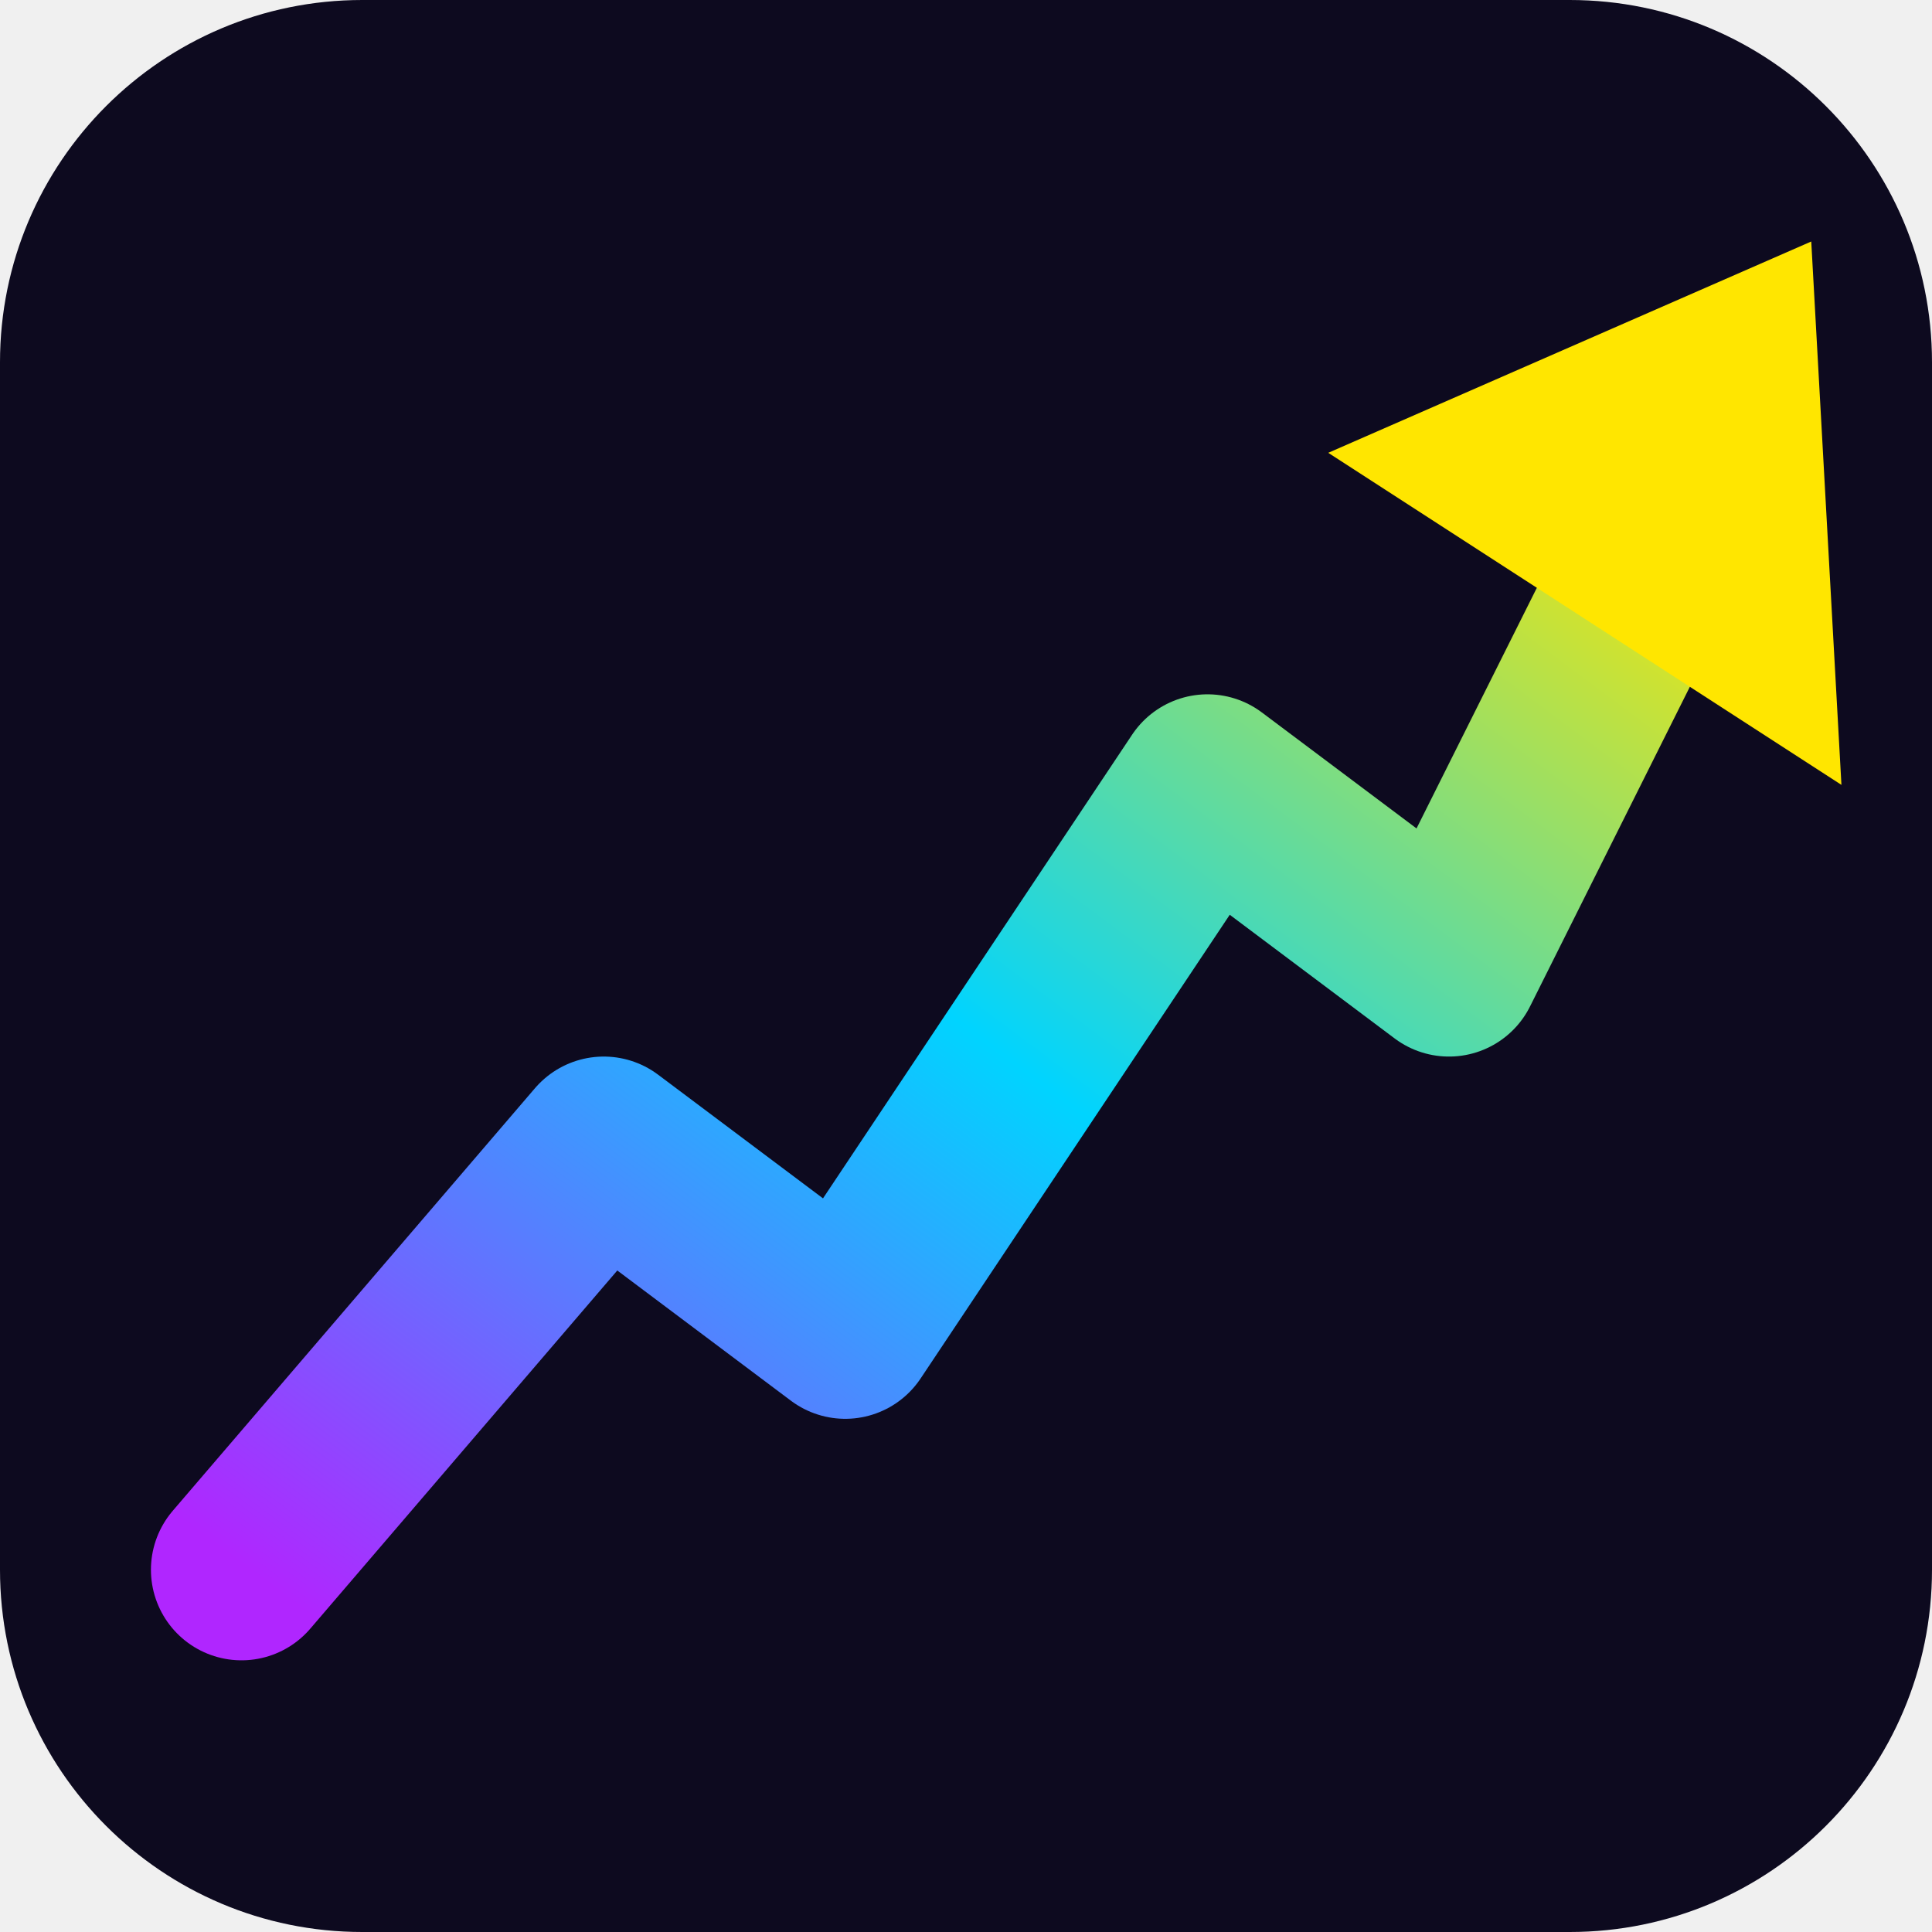
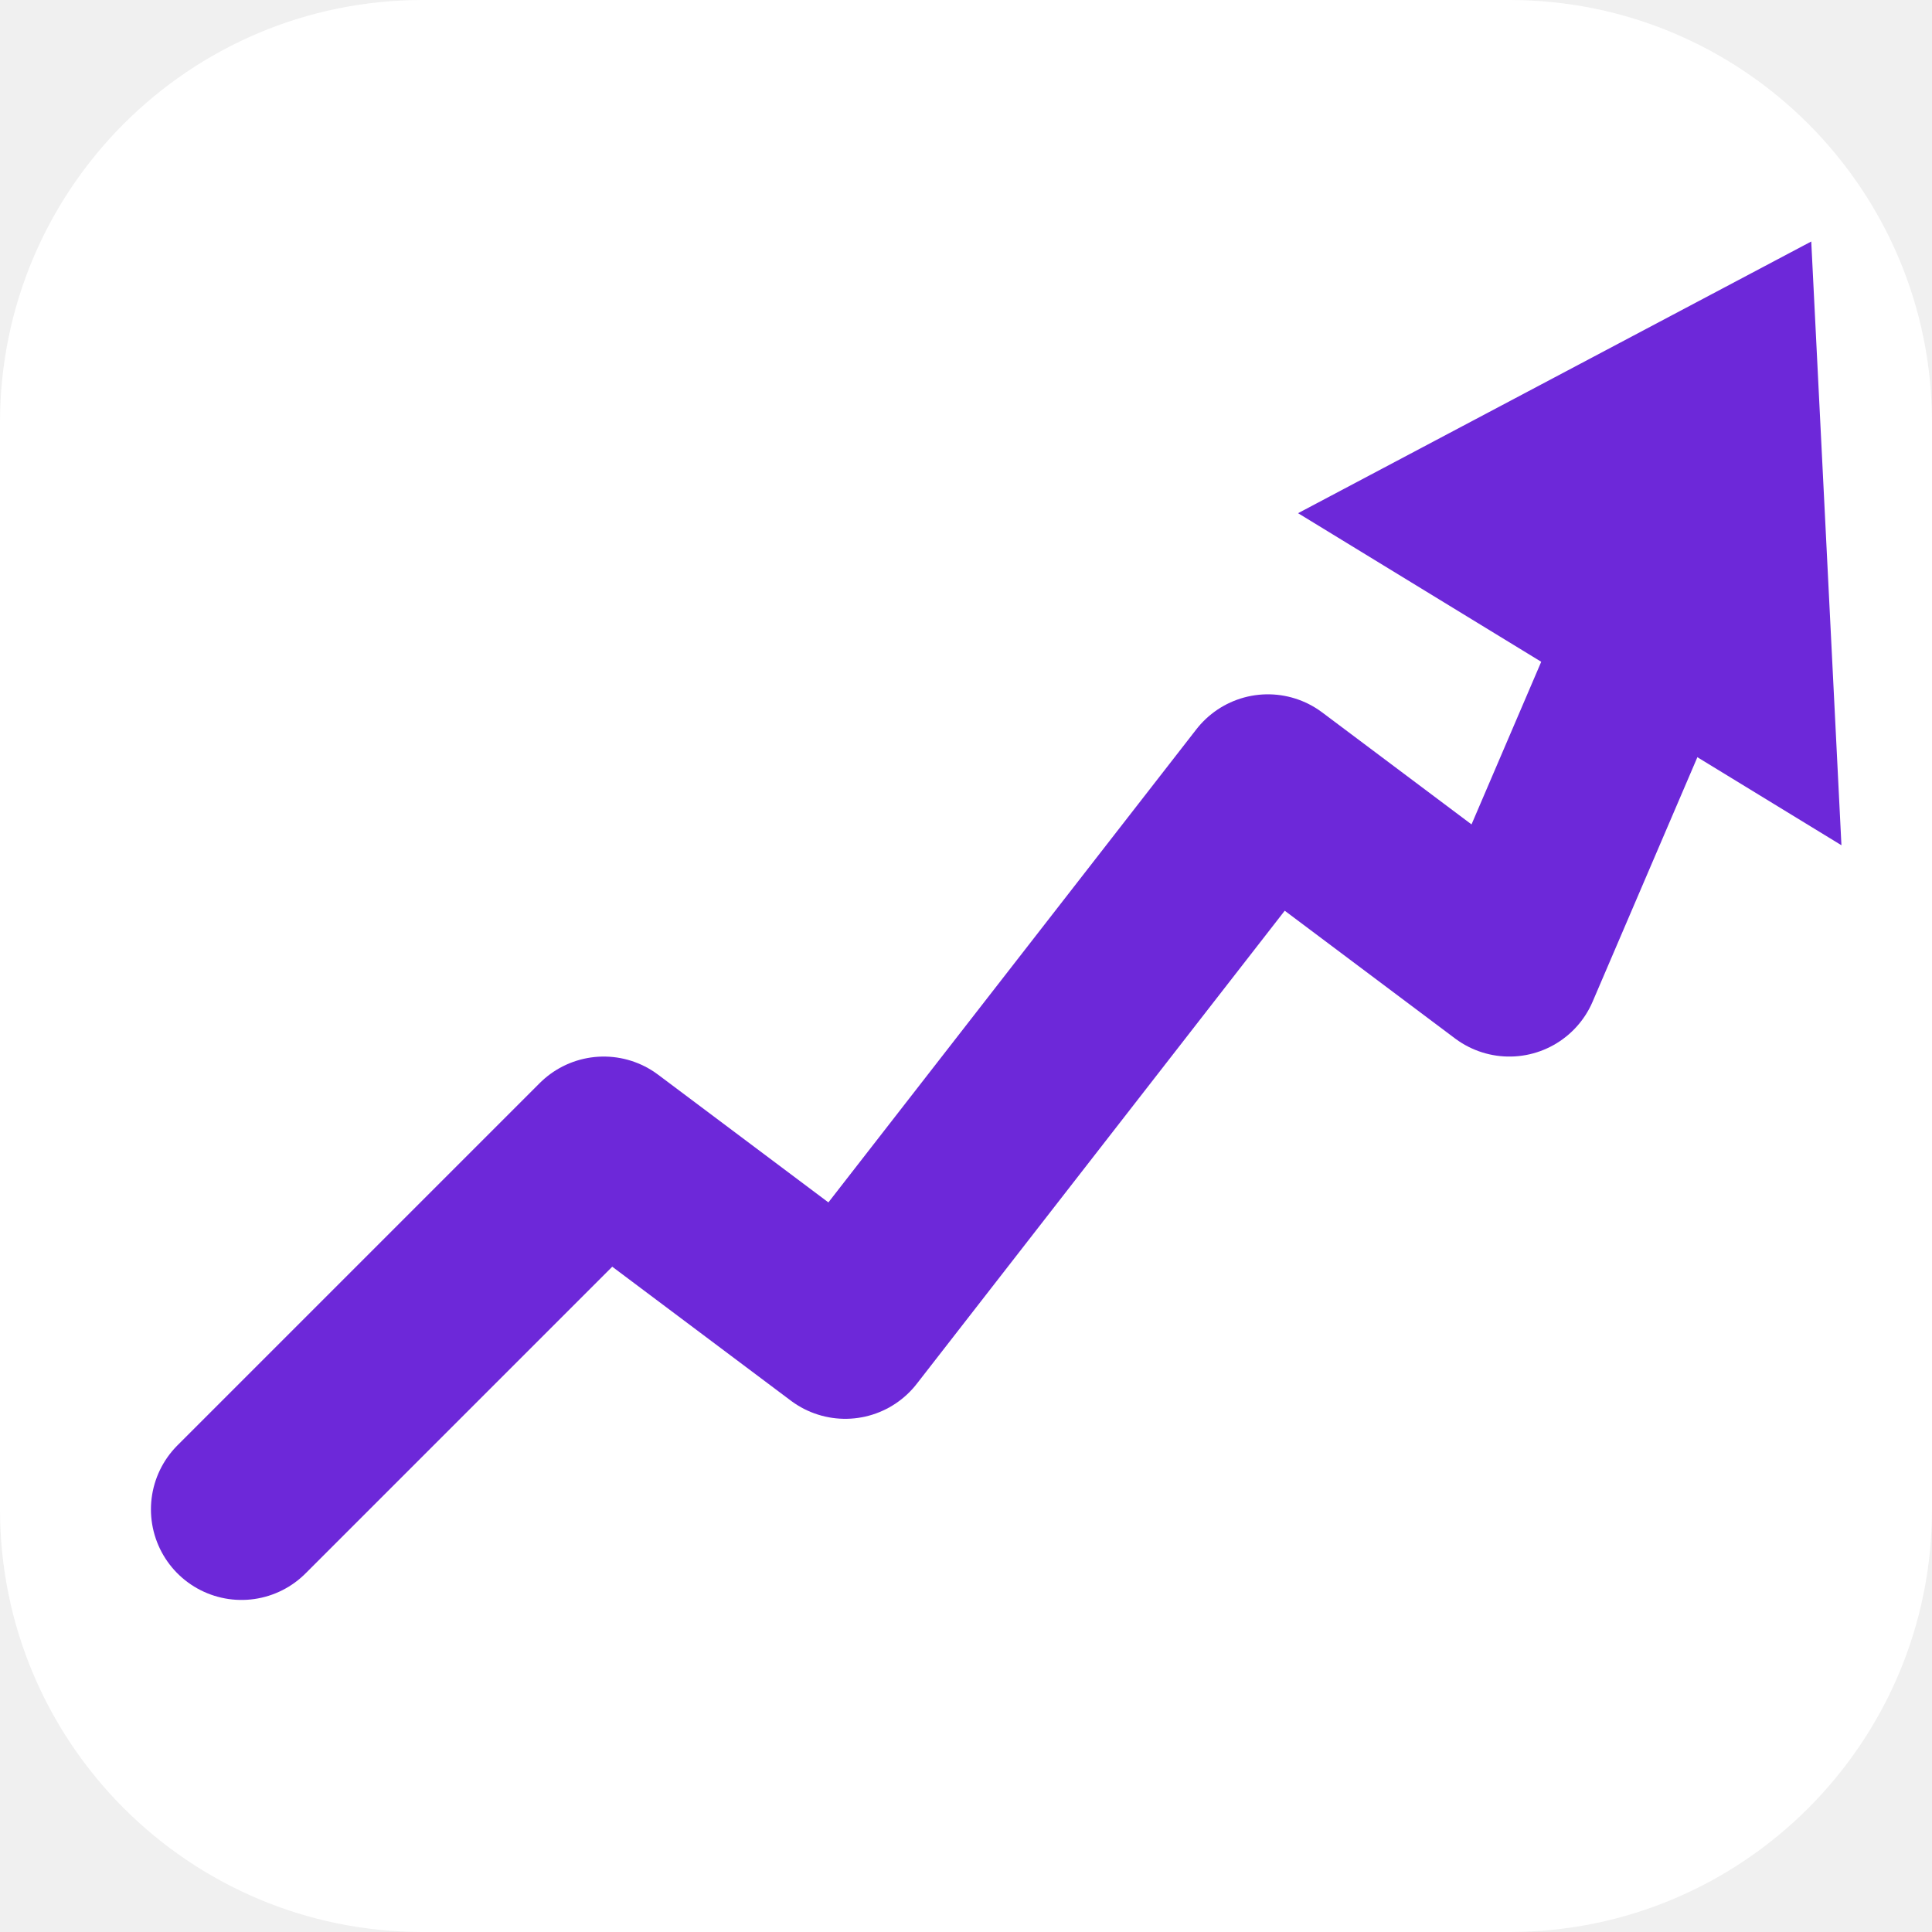
<svg xmlns="http://www.w3.org/2000/svg" viewBox="0 0 64 64">
-   <defs>
-     <linearGradient id="g" x1="0" y1="1" x2="1" y2="0">
-       <stop offset="0" stop-color="#b026ff" />
-       <stop offset=".5" stop-color="#00d4ff" />
-       <stop offset="1" stop-color="#ffe600" />
-     </linearGradient>
-   </defs>
-   <rect width="64" height="64" rx="12" fill="#0d0a1f" />
-   <polyline points="8,52 20,38 28,44 40,26 48,32 56,16" fill="none" stroke="url(#g)" stroke-width="6" stroke-linecap="round" stroke-linejoin="round" />
-   <polygon points="60,8 61,26 44,15" fill="#ffe600" />
+   <rect width="64" height="64" rx="14" fill="#ffffff" />
+   <polyline points="8,50 20,38 28,44 42,26 50,32 56,18" fill="none" stroke="#6d28d9" stroke-width="6" stroke-linecap="round" stroke-linejoin="round" />
+   <polygon points="60,8 61,28 43,17" fill="#6d28d9" />
</svg>
